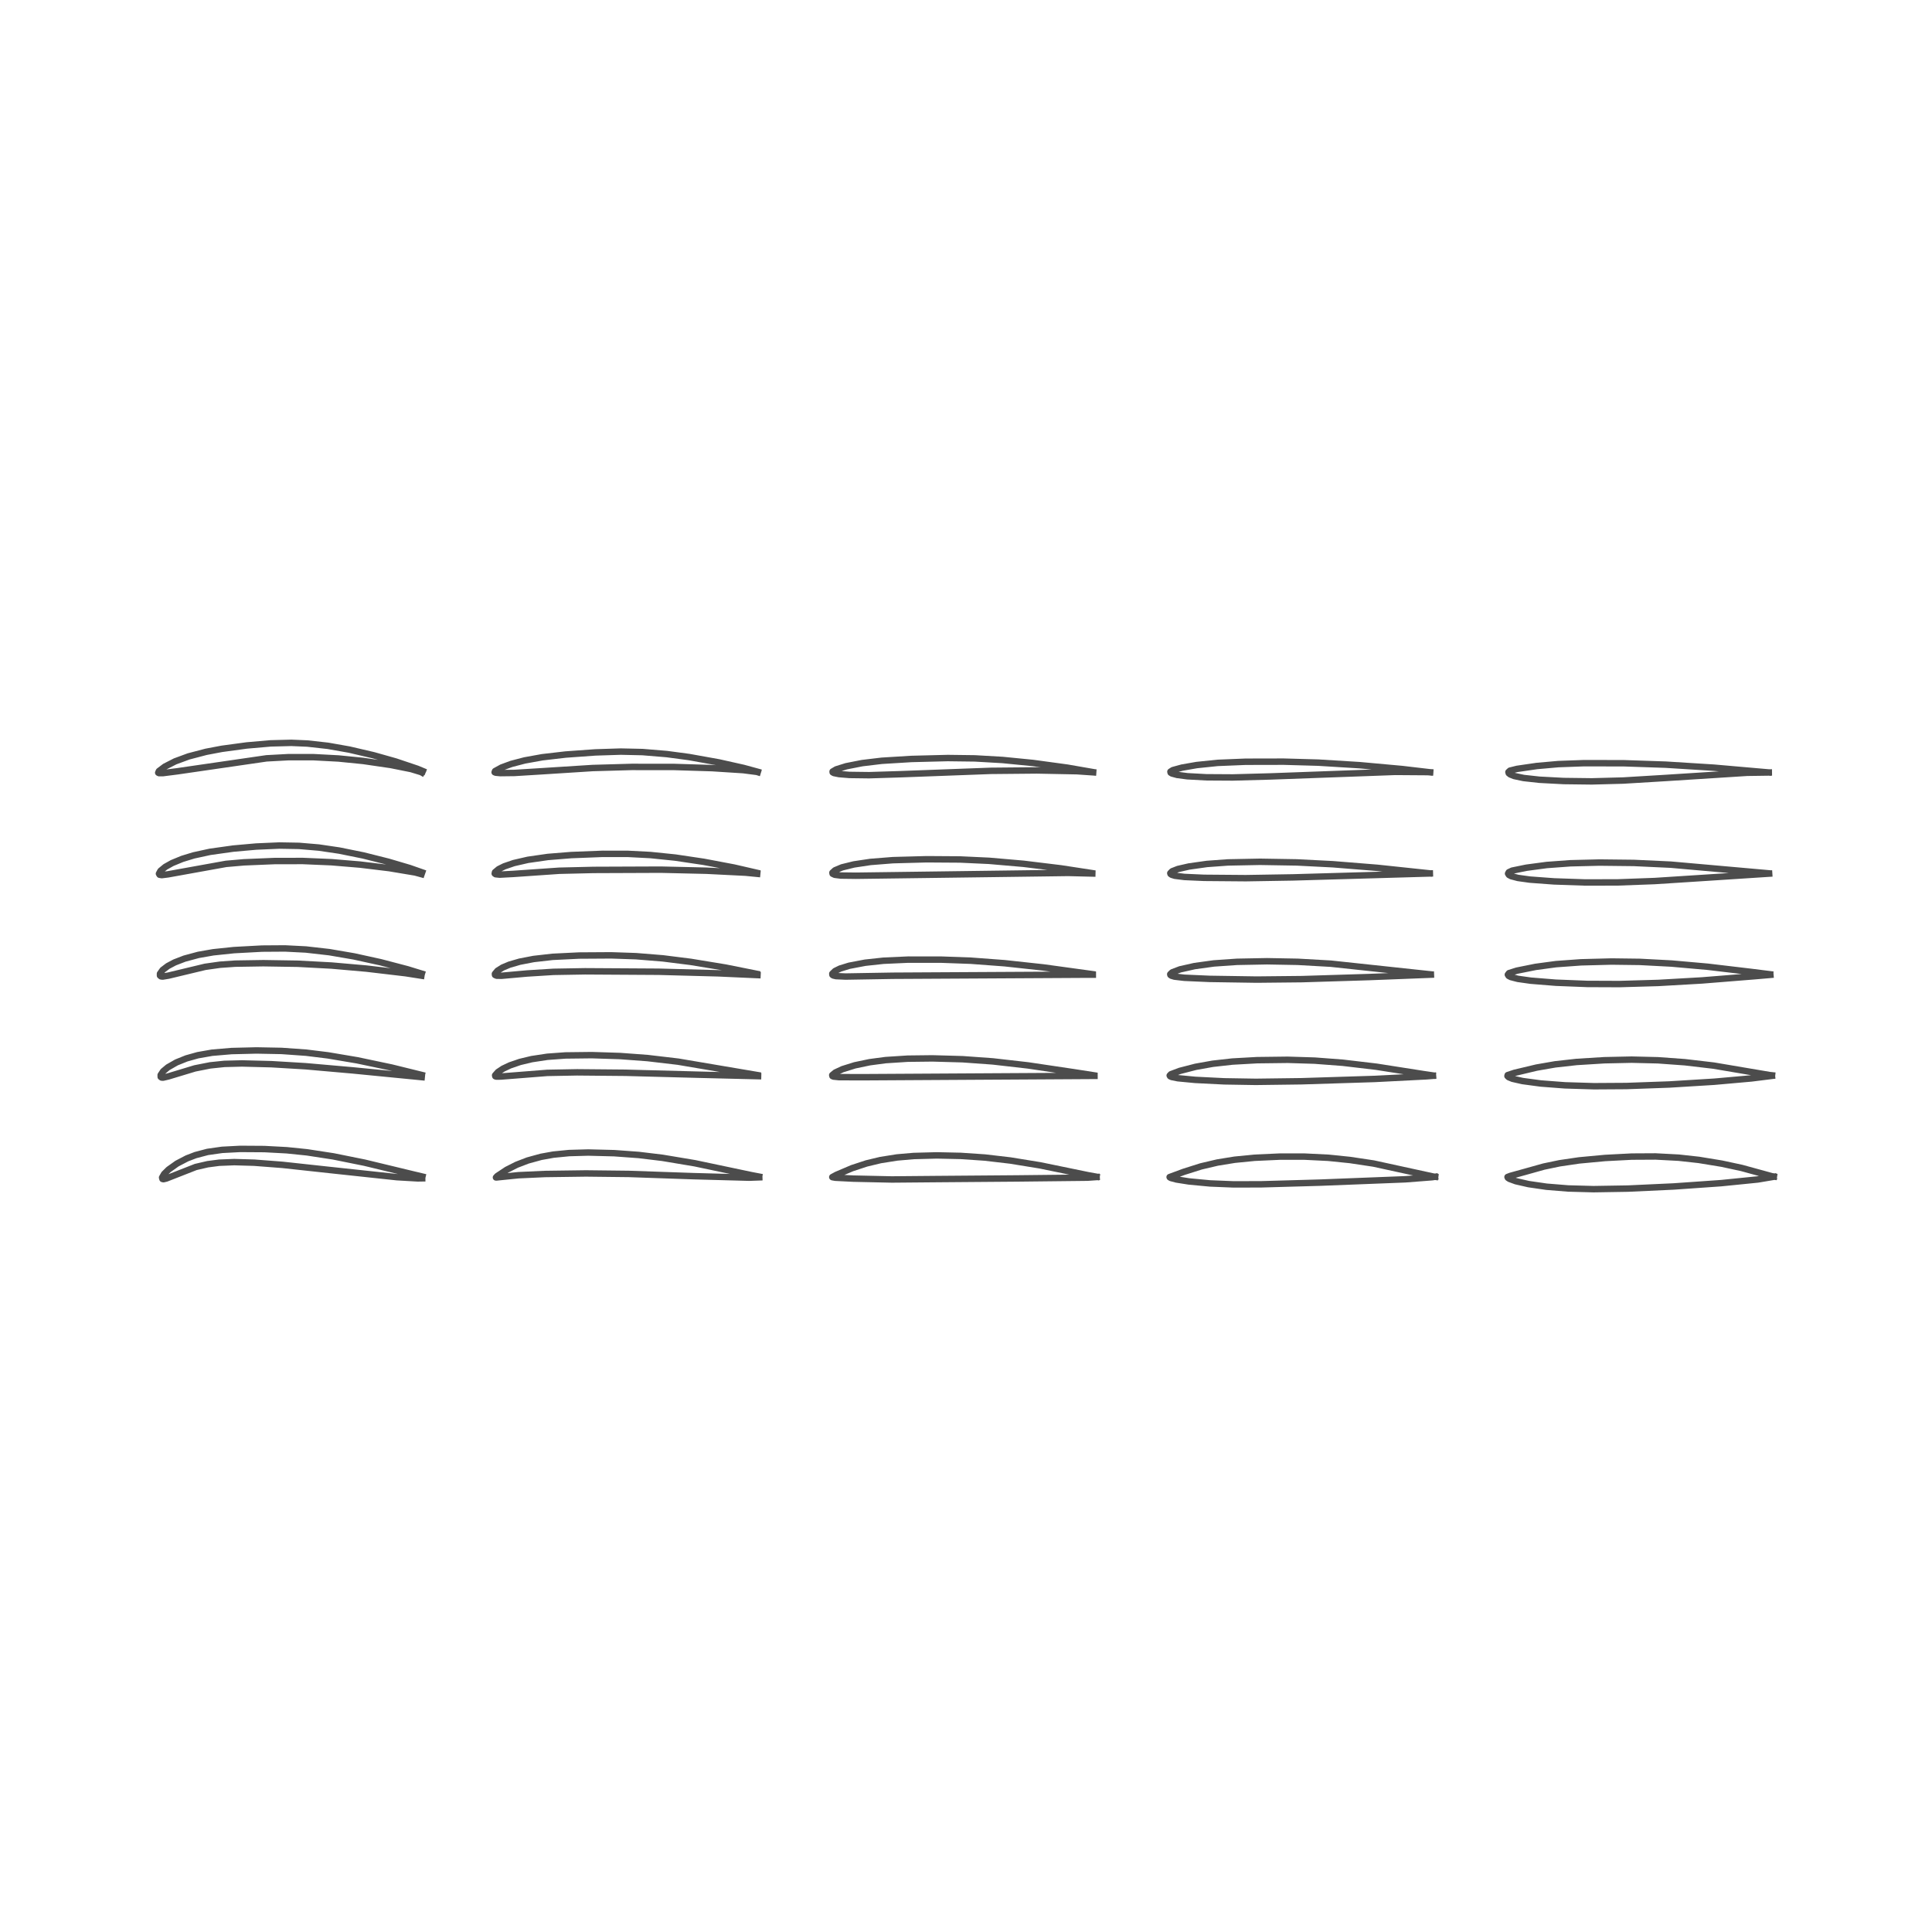
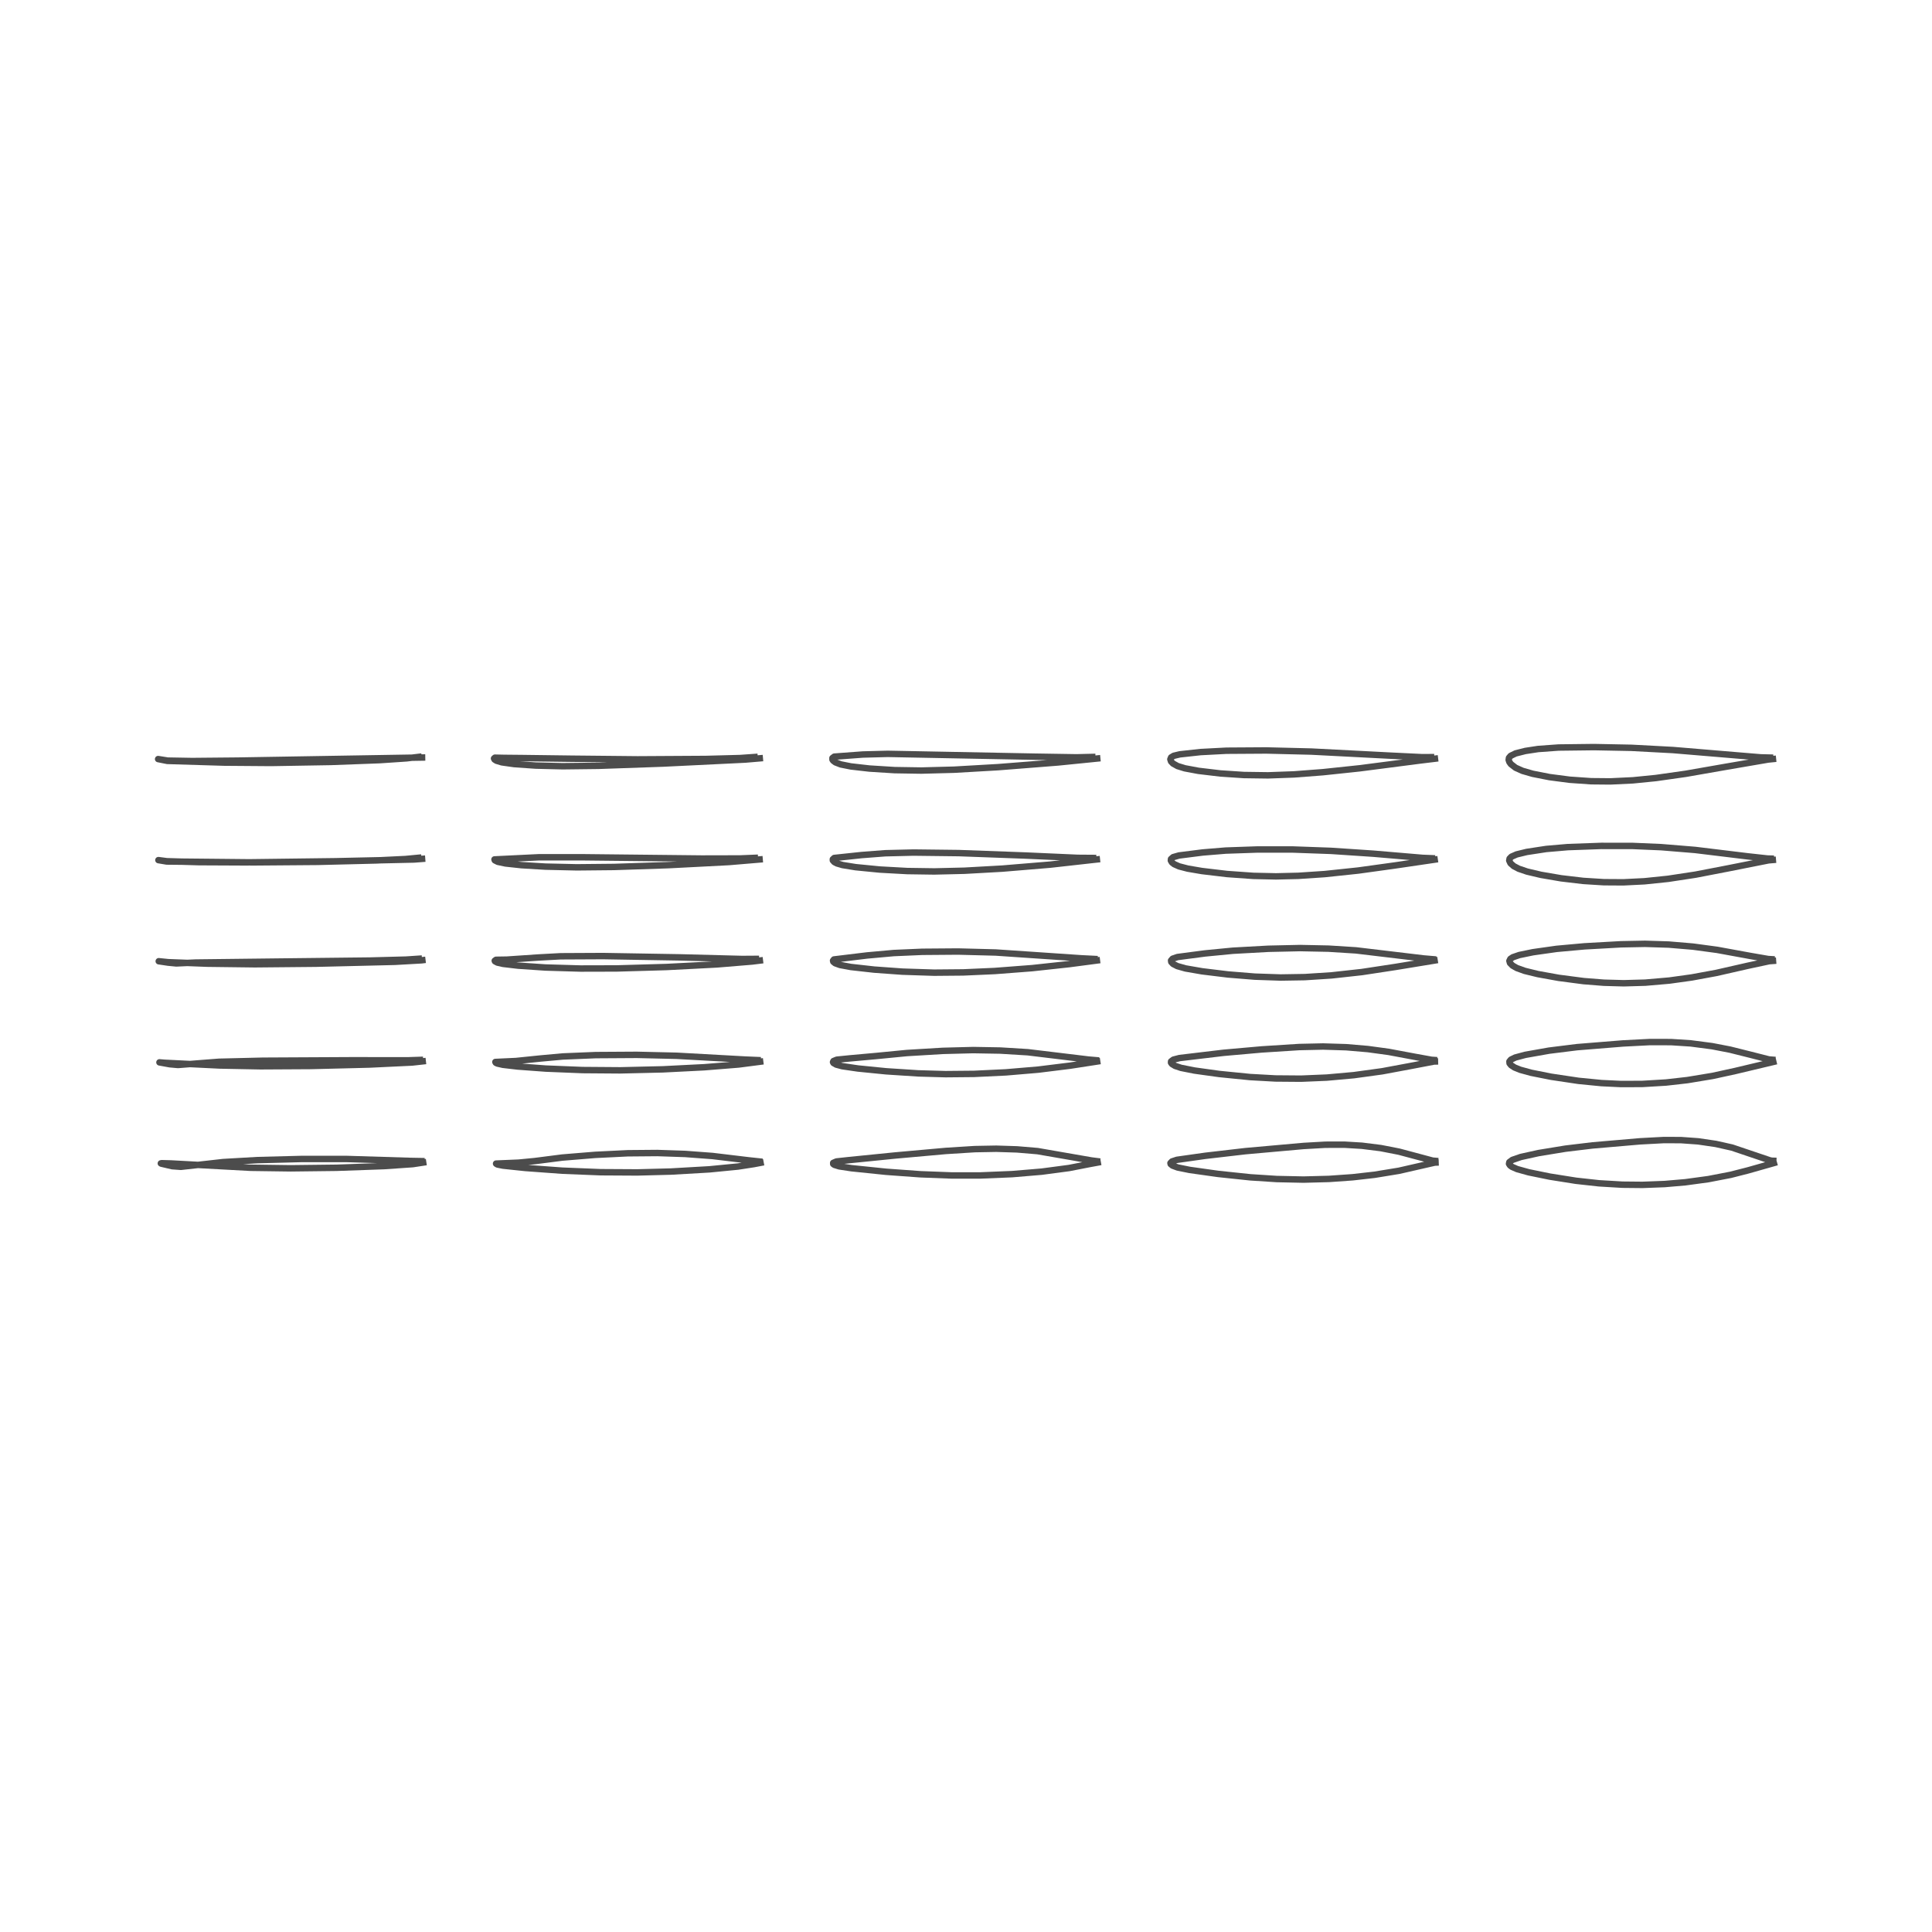
<svg xmlns="http://www.w3.org/2000/svg" height="360pt" version="1.1" viewBox="0 0 360 360" width="360pt">
  <defs>
    <style type="text/css">
*{stroke-linecap:butt;stroke-linejoin:round;}
  </style>
  </defs>
  <g id="figure_1">
    <g id="patch_1">
      <path d="M 0 360  L 360 360  L 360 0  L 0 0  z " style="fill:#ffffff;" />
    </g>
    <g id="axes_1">
      <g id="line2d_1">
-         <path clip-path="url(#p78c8cd735e)" d="M 78.713 219.241  L 77.125 218.864  L 67.942 216.649  L 62.108 215.472  L 57.199 214.718  L 53.432 214.333  L 49.274 214.111  L 44.752 214.082  L 41.387 214.258  L 38.68 214.644  L 36.438 215.233  L 34.835 215.849  L 32.99 216.811  L 31.422 217.926  L 30.589 218.746  L 30.201 219.418  L 30.27 219.68  L 30.463 219.727  L 31 219.596  L 36.476 217.449  L 38.703 216.934  L 40.843 216.656  L 43.647 216.543  L 47.369 216.651  L 52.608 217.052  L 61.335 217.999  L 73.954 219.351  L 77.832 219.575  L 78.668 219.562  L 78.668 219.562  " style="fill:none;opacity:0.7;stroke:#000000;stroke-linecap:square;stroke-width:1.2;" />
+         <path clip-path="url(#pf0e78c6035)" d="M 78.526 216.357  L 76.478 216.32  L 64.628 215.959  L 56.368 215.953  L 47.962 216.169  L 41.561 216.538  L 37.612 216.984  L 33.708 217.42  L 32.083 217.302  L 30.066 216.829  L 29.969 216.78  L 30.146 216.744  L 31.874 216.792  L 46.684 217.598  L 54.164 217.7  L 62.756 217.598  L 71.566 217.287  L 76.92 216.919  L 78.849 216.625  L 78.849 216.625  " style="fill:none;stroke:#000000;stroke-linecap:square;stroke-opacity:0.7;stroke-width:1.2;" />
      </g>
      <g id="line2d_2">
-         <path clip-path="url(#p78c8cd735e)" d="M 78.587 200.304  L 72.959 198.918  L 66.581 197.575  L 61.106 196.65  L 57.04 196.15  L 52.457 195.824  L 47.795 195.735  L 43.142 195.849  L 39.519 196.158  L 36.866 196.622  L 34.733 197.221  L 32.889 197.964  L 31.291 198.876  L 30.4 199.621  L 29.938 200.316  L 29.944 200.66  L 30.117 200.785  L 30.381 200.805  L 31.367 200.575  L 36.322 199.077  L 39.171 198.516  L 41.812 198.241  L 45.087 198.157  L 50.571 198.297  L 56.94 198.678  L 65.733 199.45  L 78.58 200.706  L 78.58 200.706  " style="fill:none;opacity:0.7;stroke:#000000;stroke-linecap:square;stroke-width:1.2;" />
+         <path clip-path="url(#pf0e78c6035)" d="M 78.241 197.5  L 75.958 197.576  L 65.597 197.565  L 48.955 197.65  L 40.808 197.846  L 36.895 198.149  L 33.17 198.443  L 31.623 198.304  L 29.71 197.956  L 30.667 198.035  L 40.945 198.538  L 48.485 198.685  L 57.89 198.633  L 68.872 198.36  L 76.803 197.982  L 78.765 197.765  L 78.765 197.765  " style="fill:none;stroke:#000000;stroke-linecap:square;stroke-opacity:0.7;stroke-width:1.2;" />
      </g>
      <g id="line2d_3">
-         <path clip-path="url(#p78c8cd735e)" d="M 78.6 181.433  L 75.909 180.607  L 70.913 179.297  L 65.954 178.209  L 61.374 177.423  L 57.002 176.925  L 53.11 176.728  L 48.819 176.757  L 43.582 177.04  L 39.725 177.445  L 36.971 177.928  L 34.387 178.623  L 32.551 179.332  L 31.263 180.013  L 30.302 180.743  L 29.811 181.434  L 29.81 181.78  L 29.991 181.93  L 30.292 181.973  L 31.37 181.798  L 38.223 180.154  L 40.984 179.763  L 43.826 179.562  L 49.077 179.478  L 55.484 179.58  L 61.768 179.915  L 68.273 180.483  L 75.612 181.348  L 78.52 181.804  L 78.52 181.804  " style="fill:none;opacity:0.7;stroke:#000000;stroke-linecap:square;stroke-width:1.2;" />
+         <path clip-path="url(#pf0e78c6035)" d="M 78.023 178.649  L 75.668 178.807  L 68.94 178.985  L 51.367 179.181  L 36.469 179.355  L 32.848 179.518  L 31.324 179.371  L 29.579 179.111  L 31.364 179.291  L 38.613 179.567  L 47.482 179.677  L 58.921 179.57  L 73.589 179.219  L 78.559 178.937  L 78.7 178.92  L 78.7 178.92  " style="fill:none;stroke:#000000;stroke-linecap:square;stroke-opacity:0.7;stroke-width:1.2;" />
      </g>
      <g id="line2d_4">
-         <path clip-path="url(#p78c8cd735e)" d="M 78.665 162.561  L 76.313 161.738  L 72.366 160.572  L 67.71 159.401  L 63.205 158.489  L 59.412 157.93  L 55.719 157.617  L 52.051 157.553  L 47.726 157.742  L 43.484 158.119  L 39.147 158.726  L 36.099 159.388  L 33.966 160.039  L 32.077 160.817  L 30.805 161.529  L 29.905 162.27  L 29.619 162.799  L 29.735 162.995  L 30.141 163.065  L 31.315 162.919  L 42.122 160.971  L 45.461 160.681  L 51.146 160.443  L 56.42 160.433  L 61.778 160.661  L 67.099 161.105  L 72.542 161.764  L 77.371 162.571  L 78.523 162.887  L 78.523 162.887  " style="fill:none;opacity:0.7;stroke:#000000;stroke-linecap:square;stroke-width:1.2;" />
+         <path clip-path="url(#pf0e78c6035)" d="M 77.929 159.841  L 75.578 160.066  L 70.201 160.327  L 59.23 160.596  L 47.167 160.69  L 31.052 160.529  L 29.516 160.27  L 31.079 160.475  L 37.034 160.649  L 45.867 160.69  L 62.468 160.481  L 77.14 160.154  L 78.644 160.039  L 78.644 160.039  " style="fill:none;stroke:#000000;stroke-linecap:square;stroke-opacity:0.7;stroke-width:1.2;" />
      </g>
      <g id="line2d_5">
-         <path clip-path="url(#p78c8cd735e)" d="M 78.785 143.678  L 77.755 143.248  L 73.731 141.894  L 69.619 140.733  L 65.081 139.675  L 61.108 138.973  L 57.265 138.546  L 54.285 138.419  L 50.426 138.518  L 45.978 138.905  L 41.343 139.533  L 38.396 140.092  L 35.135 140.948  L 32.632 141.87  L 30.723 142.843  L 29.615 143.677  L 29.479 143.985  L 29.641 144.064  L 30.376 144.061  L 33.04 143.721  L 49.656 141.307  L 53.762 141.085  L 58.374 141.085  L 63.062 141.333  L 67.668 141.791  L 72.82 142.543  L 76.621 143.306  L 78.492 143.878  L 78.619 143.951  L 78.619 143.951  " style="fill:none;opacity:0.7;stroke:#000000;stroke-linecap:square;stroke-width:1.2;" />
+         <path clip-path="url(#pf0e78c6035)" d="M 77.976 141.04  L 75.756 141.307  L 70.745 141.642  L 61.677 141.978  L 50.496 142.166  L 41.726 142.099  L 31.17 141.781  L 29.465 141.441  L 31.247 141.727  L 35.816 141.808  L 44.289 141.729  L 78.645 141.155  L 78.645 141.155  " style="fill:none;stroke:#000000;stroke-linecap:square;stroke-opacity:0.7;stroke-width:1.2;" />
      </g>
      <g id="line2d_6">
-         <path clip-path="url(#p78c8cd735e)" d="M 141.444 219.247  L 139.957 218.962  L 129.461 216.752  L 123.436 215.745  L 119.005 215.211  L 114.436 214.878  L 109.602 214.756  L 106.044 214.857  L 103.096 215.148  L 100.813 215.56  L 98.326 216.244  L 96.252 217.043  L 94.414 217.974  L 92.659 219.137  L 92.414 219.402  L 92.441 219.411  L 93.207 219.329  L 96.614 218.983  L 101.554 218.757  L 109.188 218.654  L 117.167 218.745  L 129.236 219.162  L 139.598 219.444  L 141.476 219.378  L 141.476 219.378  " style="fill:none;opacity:0.7;stroke:#000000;stroke-linecap:square;stroke-width:1.2;" />
+         <path clip-path="url(#pf0e78c6035)" d="M 141.466 216.42  L 139.511 216.212  L 132.76 215.403  L 127.679 215.023  L 122.488 214.847  L 116.987 214.894  L 110.895 215.193  L 104.767 215.695  L 99.642 216.352  L 96.63 216.644  L 92.435 216.819  L 92.441 216.839  L 92.689 216.988  L 93.727 217.197  L 97.854 217.632  L 104.804 218.139  L 111.938 218.425  L 118.737 218.464  L 124.985 218.303  L 132.17 217.89  L 137.519 217.368  L 140.487 216.91  L 141.714 216.676  L 141.714 216.676  " style="fill:none;stroke:#000000;stroke-linecap:square;stroke-opacity:0.7;stroke-width:1.2;" />
      </g>
      <g id="line2d_7">
-         <path clip-path="url(#p78c8cd735e)" d="M 141.142 200.329  L 126.356 197.825  L 120.652 197.155  L 115.55 196.777  L 110.261 196.609  L 105.357 196.667  L 101.979 196.915  L 99.072 197.354  L 96.887 197.879  L 95.02 198.52  L 93.729 199.133  L 92.792 199.755  L 92.256 200.366  L 92.292 200.544  L 92.465 200.609  L 93.315 200.599  L 101.971 199.917  L 107.517 199.813  L 116.506 199.894  L 130.068 200.253  L 141.257 200.527  L 141.257 200.527  " style="fill:none;opacity:0.7;stroke:#000000;stroke-linecap:square;stroke-width:1.2;" />
+         <path clip-path="url(#pf0e78c6035)" d="M 141.165 197.532  L 138.848 197.434  L 126.087 196.728  L 118.657 196.556  L 111.014 196.603  L 104.867 196.857  L 100.693 197.238  L 96.135 197.704  L 92.304 197.883  L 92.388 198.032  L 92.664 198.171  L 93.707 198.408  L 96.481 198.73  L 101.701 199.115  L 108.54 199.39  L 115.58 199.443  L 123.508 199.256  L 131.211 198.866  L 137.615 198.353  L 141.642 197.833  L 141.642 197.833  " style="fill:none;stroke:#000000;stroke-linecap:square;stroke-opacity:0.7;stroke-width:1.2;" />
      </g>
      <g id="line2d_8">
-         <path clip-path="url(#p78c8cd735e)" d="M 140.993 181.456  L 135.176 180.292  L 128.7 179.228  L 123.503 178.575  L 118.515 178.172  L 113.894 178.015  L 107.888 178.052  L 102.968 178.293  L 99.434 178.694  L 96.83 179.197  L 94.937 179.747  L 93.652 180.286  L 92.7 180.886  L 92.219 181.468  L 92.237 181.669  L 92.52 181.805  L 93.474 181.821  L 98.206 181.397  L 103.138 181.089  L 109.006 180.988  L 122.77 181.071  L 133.861 181.366  L 141.146 181.693  L 141.146 181.693  " style="fill:none;opacity:0.7;stroke:#000000;stroke-linecap:square;stroke-width:1.2;" />
+         <path clip-path="url(#pf0e78c6035)" d="M 140.849 178.673  L 138.26 178.69  L 126.659 178.391  L 112.373 178.15  L 104.459 178.189  L 100.34 178.413  L 94.437 178.812  L 92.43 178.843  L 92.19 179.017  L 92.234 179.123  L 92.671 179.361  L 93.728 179.603  L 96.55 179.936  L 101.644 180.28  L 108.176 180.472  L 114.934 180.455  L 124.203 180.188  L 133.584 179.703  L 140.137 179.163  L 141.587 178.985  L 141.587 178.985  " style="fill:none;stroke:#000000;stroke-linecap:square;stroke-opacity:0.7;stroke-width:1.2;" />
      </g>
      <g id="line2d_9">
-         <path clip-path="url(#p78c8cd735e)" d="M 141.028 162.634  L 136.747 161.65  L 131.153 160.591  L 125.828 159.798  L 121.196 159.323  L 117.017 159.107  L 112.318 159.101  L 106.435 159.33  L 102.091 159.681  L 98.366 160.217  L 95.737 160.822  L 93.962 161.43  L 92.925 161.948  L 92.239 162.519  L 92.184 162.783  L 92.361 162.901  L 93.112 162.978  L 95.642 162.842  L 104.214 162.249  L 110.6 162.098  L 123.137 162.049  L 131.631 162.245  L 138.937 162.611  L 141.093 162.822  L 141.093 162.822  " style="fill:none;opacity:0.7;stroke:#000000;stroke-linecap:square;stroke-width:1.2;" />
+         <path clip-path="url(#pf0e78c6035)" d="M 140.644 159.849  L 137.899 159.96  L 130.725 159.976  L 108.173 159.735  L 100.507 159.735  L 92.14 160.141  L 92.201 160.307  L 92.742 160.585  L 94.199 160.892  L 97.188 161.214  L 101.633 161.482  L 107.473 161.614  L 114.41 161.545  L 124.555 161.209  L 135.844 160.626  L 141.542 160.147  L 141.542 160.147  " style="fill:none;stroke:#000000;stroke-linecap:square;stroke-opacity:0.7;stroke-width:1.2;" />
      </g>
      <g id="line2d_10">
-         <path clip-path="url(#p78c8cd735e)" d="M 141.204 143.815  L 138.551 143.091  L 133.946 142.06  L 128.389 141.063  L 124.244 140.509  L 119.717 140.137  L 115.667 140.048  L 110.921 140.201  L 105.383 140.598  L 101.049 141.102  L 97.779 141.691  L 95.286 142.342  L 93.465 143.013  L 92.248 143.683  L 92.167 143.898  L 92.383 143.982  L 93.243 144.059  L 95.866 144.028  L 101.162 143.701  L 110.437 143.11  L 117.696 142.905  L 125.568 142.911  L 132.685 143.131  L 138.499 143.503  L 141.046 143.832  L 141.196 143.879  L 141.196 143.879  " style="fill:none;opacity:0.7;stroke:#000000;stroke-linecap:square;stroke-width:1.2;" />
+         <path clip-path="url(#pf0e78c6035)" d="M 140.59 141.063  L 137.891 141.252  L 131.511 141.421  L 118.799 141.496  L 106.539 141.373  L 97.268 141.253  L 93.918 141.22  L 92.221 141.182  L 92.053 141.329  L 92.162 141.532  L 92.516 141.752  L 93.511 142.05  L 95.805 142.375  L 99.822 142.655  L 104.827 142.778  L 111.544 142.698  L 123.617 142.276  L 138.871 141.533  L 141.574 141.303  L 141.574 141.303  " style="fill:none;stroke:#000000;stroke-linecap:square;stroke-opacity:0.7;stroke-width:1.2;" />
      </g>
      <g id="line2d_11">
-         <path clip-path="url(#p78c8cd735e)" d="M 204.323 219.27  L 202.815 218.999  L 193.803 217.145  L 188.254 216.243  L 183.507 215.69  L 179.018 215.386  L 174.559 215.289  L 170.236 215.405  L 167.151 215.674  L 164.07 216.162  L 161.457 216.788  L 158.768 217.673  L 155.854 218.915  L 155.082 219.334  L 155.106 219.354  L 155.66 219.452  L 158.985 219.619  L 166.17 219.777  L 174.293 219.706  L 189.566 219.585  L 202.645 219.441  L 204.336 219.323  L 204.336 219.323  " style="fill:none;opacity:0.7;stroke:#000000;stroke-linecap:square;stroke-width:1.2;" />
+         <path clip-path="url(#pf0e78c6035)" d="M 204.402 216.366  L 203.37 216.236  L 193.337 214.493  L 189.503 214.171  L 185.64 214.048  L 181.641 214.121  L 176.249 214.461  L 166.788 215.308  L 157.956 216.196  L 155.863 216.424  L 155.251 216.686  L 155.255 216.888  L 155.474 217.052  L 156.39 217.336  L 158.676 217.682  L 165.104 218.343  L 171.508 218.808  L 177.345 219.029  L 182.721 219.025  L 188.581 218.783  L 194.097 218.321  L 199.202 217.644  L 202.96 216.912  L 204.543 216.621  L 204.543 216.621  " style="fill:none;stroke:#000000;stroke-linecap:square;stroke-opacity:0.7;stroke-width:1.2;" />
      </g>
      <g id="line2d_12">
-         <path clip-path="url(#p78c8cd735e)" d="M 203.799 200.369  L 200.079 199.791  L 191.567 198.525  L 184.998 197.776  L 179.379 197.372  L 173.737 197.214  L 169.119 197.269  L 165.018 197.535  L 162.065 197.926  L 159.289 198.505  L 156.985 199.226  L 155.649 199.852  L 155.071 200.333  L 155.11 200.515  L 155.327 200.607  L 156.326 200.71  L 160.687 200.725  L 203.941 200.471  L 203.941 200.471  " style="fill:none;opacity:0.7;stroke:#000000;stroke-linecap:square;stroke-width:1.2;" />
+         <path clip-path="url(#pf0e78c6035)" d="M 204.187 197.551  L 202.851 197.437  L 191.509 196.068  L 186.385 195.755  L 181.332 195.667  L 175.688 195.814  L 168.974 196.217  L 163.247 196.773  L 158.371 197.212  L 155.923 197.459  L 155.309 197.709  L 155.218 197.91  L 155.305 198.075  L 155.809 198.368  L 156.938 198.671  L 159.882 199.099  L 165.128 199.621  L 171.117 200.009  L 176.189 200.153  L 181.483 200.104  L 187.444 199.819  L 193.463 199.309  L 199.403 198.573  L 204.437 197.797  L 204.437 197.797  " style="fill:none;stroke:#000000;stroke-linecap:square;stroke-opacity:0.7;stroke-width:1.2;" />
      </g>
      <g id="line2d_13">
-         <path clip-path="url(#p78c8cd735e)" d="M 203.469 181.51  L 194.429 180.268  L 187.191 179.482  L 180.924 179.014  L 175.284 178.811  L 169.24 178.81  L 164.621 179.018  L 161.194 179.389  L 158.222 179.956  L 156.534 180.478  L 155.602 180.934  L 155.085 181.433  L 155.106 181.648  L 155.273 181.766  L 155.774 181.886  L 157.558 181.966  L 166.389 181.816  L 201.457 181.621  L 203.633 181.616  L 203.633 181.616  " style="fill:none;opacity:0.7;stroke:#000000;stroke-linecap:square;stroke-width:1.2;" />
+         <path clip-path="url(#pf0e78c6035)" d="M 203.934 178.688  L 201.553 178.57  L 185.529 177.485  L 178.531 177.303  L 171.836 177.355  L 166.543 177.585  L 161.56 178.034  L 155.398 178.78  L 155.225 179.001  L 155.271 179.199  L 155.612 179.481  L 156.521 179.81  L 158.56 180.186  L 162.891 180.671  L 168.157 181.051  L 174.06 181.243  L 179.483 181.195  L 185.365 180.932  L 192.33 180.398  L 199.233 179.65  L 204.389 178.971  L 204.389 178.971  " style="fill:none;stroke:#000000;stroke-linecap:square;stroke-opacity:0.7;stroke-width:1.2;" />
      </g>
      <g id="line2d_14">
-         <path clip-path="url(#p78c8cd735e)" d="M 203.471 162.691  L 197.705 161.808  L 190.697 160.955  L 184.286 160.4  L 178.896 160.151  L 172.67 160.109  L 166.387 160.279  L 162.192 160.612  L 159.11 161.074  L 156.898 161.619  L 155.589 162.168  L 155.107 162.61  L 155.143 162.814  L 155.545 163.004  L 156.663 163.146  L 159.507 163.181  L 199.027 162.654  L 203.536 162.765  L 203.536 162.765  " style="fill:none;opacity:0.7;stroke:#000000;stroke-linecap:square;stroke-width:1.2;" />
+         <path clip-path="url(#pf0e78c6035)" d="M 203.68 159.868  L 200.851 159.848  L 191.056 159.414  L 178.662 158.962  L 170.209 158.861  L 164.958 158.989  L 160.58 159.324  L 155.451 159.868  L 155.186 160.111  L 155.189 160.322  L 155.473 160.637  L 155.95 160.884  L 157.001 161.191  L 159.422 161.584  L 163.927 162.026  L 169.039 162.307  L 174.095 162.38  L 179.715 162.247  L 186.759 161.854  L 195.684 161.113  L 203.687 160.219  L 204.384 160.144  L 204.384 160.144  " style="fill:none;stroke:#000000;stroke-linecap:square;stroke-opacity:0.7;stroke-width:1.2;" />
      </g>
      <g id="line2d_15">
-         <path clip-path="url(#p78c8cd735e)" d="M 203.636 143.868  L 198.87 143.04  L 192.485 142.171  L 186.802 141.61  L 181.639 141.314  L 176.587 141.25  L 169.843 141.421  L 164.301 141.76  L 160.653 142.196  L 157.686 142.779  L 155.828 143.359  L 155.142 143.763  L 155.153 143.911  L 155.402 144.049  L 156.335 144.239  L 158.288 144.398  L 161.952 144.446  L 167.799 144.263  L 184.627 143.636  L 193.18 143.557  L 200.685 143.704  L 203.694 143.911  L 203.694 143.911  " style="fill:none;opacity:0.7;stroke:#000000;stroke-linecap:square;stroke-width:1.2;" />
+         <path clip-path="url(#pf0e78c6035)" d="M 203.524 141.048  L 200.577 141.119  L 192.811 140.995  L 165.405 140.47  L 160.783 140.591  L 155.458 140.987  L 155.115 141.247  L 155.119 141.543  L 155.251 141.738  L 155.671 142.053  L 156.666 142.436  L 158.556 142.814  L 162.011 143.208  L 166.701 143.502  L 171.678 143.582  L 177.778 143.421  L 186 142.948  L 197.17 142.069  L 204.452 141.337  L 204.452 141.337  " style="fill:none;stroke:#000000;stroke-linecap:square;stroke-opacity:0.7;stroke-width:1.2;" />
      </g>
      <g id="line2d_16">
-         <path clip-path="url(#p78c8cd735e)" d="M 267.424 219.278  L 267.049 219.229  L 255.946 216.809  L 251.553 216.149  L 247.514 215.736  L 242.962 215.512  L 238.52 215.515  L 233.776 215.731  L 230.055 216.099  L 226.851 216.62  L 223.793 217.339  L 220.573 218.358  L 217.942 219.331  L 217.971 219.381  L 218.178 219.5  L 219.198 219.774  L 221.548 220.145  L 225.483 220.515  L 229.784 220.69  L 234.924 220.681  L 245.923 220.369  L 261.86 219.745  L 266.862 219.357  L 267.383 219.277  L 267.383 219.277  " style="fill:none;opacity:0.7;stroke:#000000;stroke-linecap:square;stroke-width:1.2;" />
+         <path clip-path="url(#pf0e78c6035)" d="M 267.401 216.306  L 266.954 216.268  L 264.359 215.574  L 260.684 214.594  L 257.29 213.931  L 253.772 213.492  L 250.584 213.299  L 246.96 213.303  L 242.902 213.535  L 232.073 214.5  L 224.572 215.37  L 219.303 216.115  L 218.39 216.417  L 218.096 216.722  L 218.137 216.906  L 218.485 217.193  L 219.436 217.544  L 221.669 217.996  L 226.976 218.743  L 232.981 219.375  L 237.904 219.695  L 242.907 219.8  L 247.659 219.675  L 252.042 219.366  L 256.123 218.902  L 260.672 218.158  L 264.73 217.231  L 267.35 216.633  L 267.49 216.628  L 267.49 216.628  " style="fill:none;stroke:#000000;stroke-linecap:square;stroke-opacity:0.7;stroke-width:1.2;" />
      </g>
      <g id="line2d_17">
-         <path clip-path="url(#p78c8cd735e)" d="M 266.953 200.392  L 265.185 200.132  L 256.477 198.768  L 250.197 198.027  L 244.975 197.632  L 239.946 197.477  L 234.233 197.548  L 229.629 197.806  L 225.986 198.213  L 222.794 198.784  L 219.845 199.544  L 218.183 200.168  L 217.956 200.407  L 218.041 200.548  L 218.335 200.683  L 219.483 200.914  L 222.704 201.22  L 228.116 201.491  L 233.986 201.587  L 242.499 201.476  L 256.177 201.045  L 265.844 200.553  L 267.019 200.46  L 267.019 200.46  " style="fill:none;opacity:0.7;stroke:#000000;stroke-linecap:square;stroke-width:1.2;" />
+         <path clip-path="url(#pf0e78c6035)" d="M 267.195 197.511  L 266.738 197.48  L 263.811 196.951  L 258.745 196.002  L 254.881 195.478  L 250.843 195.134  L 246.539 195.001  L 242.071 195.101  L 235.091 195.546  L 227.973 196.177  L 219.792 197.152  L 218.637 197.451  L 218.212 197.778  L 218.2 198.008  L 218.375 198.256  L 218.963 198.615  L 220.068 198.982  L 222.555 199.476  L 227.179 200.119  L 232.932 200.693  L 237.652 200.956  L 242.438 200.995  L 247.243 200.793  L 252.279 200.34  L 257.548 199.617  L 262.877 198.624  L 267.199 197.8  L 267.379 197.796  L 267.379 197.796  " style="fill:none;stroke:#000000;stroke-linecap:square;stroke-opacity:0.7;stroke-width:1.2;" />
      </g>
      <g id="line2d_18">
-         <path clip-path="url(#p78c8cd735e)" d="M 266.438 181.545  L 247.952 179.566  L 241.796 179.219  L 236.084 179.115  L 230.495 179.222  L 226.184 179.521  L 222.586 180.017  L 219.886 180.625  L 218.417 181.183  L 218.056 181.531  L 218.085 181.668  L 218.268 181.806  L 218.858 181.981  L 220.677 182.194  L 225.409 182.401  L 234.165 182.534  L 242.619 182.447  L 255.15 182.059  L 266.626 181.612  L 266.626 181.612  " style="fill:none;opacity:0.7;stroke:#000000;stroke-linecap:square;stroke-width:1.2;" />
+         <path clip-path="url(#pf0e78c6035)" d="M 267 178.738  L 265.3 178.595  L 252.669 177.089  L 247.558 176.767  L 242.248 176.658  L 236.325 176.79  L 229.712 177.155  L 224.518 177.659  L 219.409 178.33  L 218.503 178.64  L 218.209 178.977  L 218.251 179.254  L 218.584 179.613  L 219.371 180.018  L 220.9 180.452  L 223.992 180.988  L 228.829 181.577  L 233.831 181.983  L 238.627 182.145  L 243.15 182.07  L 248.124 181.747  L 253.771 181.126  L 260.056 180.169  L 267.312 178.979  L 267.312 178.979  " style="fill:none;stroke:#000000;stroke-linecap:square;stroke-opacity:0.7;stroke-width:1.2;" />
      </g>
      <g id="line2d_19">
-         <path clip-path="url(#p78c8cd735e)" d="M 266.254 162.723  L 256.657 161.707  L 248.362 161.039  L 241.634 160.697  L 234.783 160.583  L 228.806 160.7  L 224.895 160.986  L 221.549 161.457  L 219.505 161.923  L 218.407 162.35  L 218.066 162.701  L 218.109 162.847  L 218.322 163  L 218.928 163.185  L 220.687 163.407  L 224.366 163.571  L 232.145 163.635  L 240.913 163.49  L 266.435 162.755  L 266.435 162.755  " style="fill:none;opacity:0.7;stroke:#000000;stroke-linecap:square;stroke-width:1.2;" />
+         <path clip-path="url(#pf0e78c6035)" d="M 266.817 159.921  L 265.069 159.851  L 255.877 159.071  L 248.014 158.546  L 240.985 158.294  L 234.261 158.29  L 228.385 158.493  L 224.107 158.845  L 219.684 159.406  L 218.598 159.717  L 218.195 160.072  L 218.172 160.353  L 218.384 160.709  L 218.79 161.026  L 219.726 161.441  L 221.316 161.853  L 223.954 162.303  L 228.634 162.859  L 233.55 163.208  L 237.769 163.3  L 241.924 163.2  L 246.81 162.874  L 253.097 162.211  L 259.919 161.267  L 267.326 160.179  L 267.326 160.179  " style="fill:none;stroke:#000000;stroke-linecap:square;stroke-opacity:0.7;stroke-width:1.2;" />
      </g>
      <g id="line2d_20">
-         <path clip-path="url(#p78c8cd735e)" d="M 266.37 143.896  L 261.279 143.299  L 253.337 142.578  L 245.646 142.106  L 239.214 141.924  L 232.102 141.939  L 226.881 142.153  L 222.98 142.557  L 220.247 143.035  L 218.548 143.498  L 218.09 143.787  L 218.13 143.976  L 218.37 144.127  L 219.366 144.4  L 221.255 144.645  L 224.794 144.837  L 229.721 144.867  L 236.752 144.676  L 259.958 143.827  L 265.967 143.869  L 266.493 143.904  L 266.493 143.904  " style="fill:none;opacity:0.7;stroke:#000000;stroke-linecap:square;stroke-width:1.2;" />
+         <path clip-path="url(#pf0e78c6035)" d="M 266.647 141.081  L 264.909 141.085  L 259.229 140.811  L 244.367 140.044  L 235.962 139.838  L 228.531 139.885  L 223.707 140.137  L 219.843 140.56  L 218.709 140.831  L 218.228 141.124  L 218.077 141.485  L 218.213 141.893  L 218.576 142.274  L 219.427 142.746  L 220.761 143.159  L 223.316 143.636  L 227.399 144.121  L 231.79 144.413  L 236.275 144.475  L 241.108 144.299  L 246.521 143.885  L 253.325 143.165  L 264.653 141.701  L 267.379 141.372  L 267.379 141.372  " style="fill:none;stroke:#000000;stroke-linecap:square;stroke-opacity:0.7;stroke-width:1.2;" />
      </g>
      <g id="line2d_21">
-         <path clip-path="url(#p78c8cd735e)" d="M 330.535 219.234  L 330.185 219.179  L 324.541 217.632  L 320.807 216.828  L 316.541 216.129  L 312.785 215.716  L 308.483 215.49  L 304.065 215.514  L 299.096 215.772  L 294.243 216.225  L 290.605 216.761  L 287.664 217.375  L 284.094 218.375  L 281.459 219.102  L 280.903 219.316  L 280.972 219.469  L 281.275 219.668  L 282.46 220.101  L 284.823 220.64  L 288.172 221.127  L 292.206 221.454  L 296.921 221.582  L 303.343 221.477  L 311.857 221.082  L 320.688 220.464  L 327.537 219.776  L 330.473 219.281  L 330.473 219.281  " style="fill:none;opacity:0.7;stroke:#000000;stroke-linecap:square;stroke-width:1.2;" />
+         <path clip-path="url(#pf0e78c6035)" d="M 330.422 216.294  L 330.144 216.285  L 329.782 216.21  L 322.747 213.834  L 319.718 213.155  L 316.423 212.672  L 313.246 212.444  L 310.064 212.429  L 305.605 212.668  L 296.734 213.432  L 291.705 214.036  L 286.701 214.855  L 283.38 215.587  L 281.802 216.133  L 281.242 216.552  L 281.181 216.858  L 281.38 217.165  L 281.737 217.423  L 282.693 217.843  L 284.84 218.439  L 288.764 219.243  L 293.653 220.018  L 297.966 220.492  L 302.308 220.749  L 306.047 220.786  L 310.182 220.628  L 314.033 220.297  L 318.335 219.712  L 322.469 218.913  L 325.707 218.087  L 330.535 216.718  L 330.535 216.718  " style="fill:none;stroke:#000000;stroke-linecap:square;stroke-opacity:0.7;stroke-width:1.2;" />
      </g>
      <g id="line2d_22">
-         <path clip-path="url(#p78c8cd735e)" d="M 330.191 200.372  L 329.726 200.322  L 319.317 198.56  L 313.945 197.93  L 308.928 197.567  L 304.036 197.449  L 298.94 197.56  L 293.779 197.88  L 289.781 198.327  L 286.306 198.931  L 282.197 199.911  L 280.935 200.329  L 280.892 200.505  L 281.104 200.713  L 281.829 201.013  L 283.702 201.437  L 287.103 201.892  L 291.614 202.236  L 297.009 202.402  L 303.083 202.364  L 311.036 202.079  L 319.422 201.563  L 326.371 200.945  L 330.168 200.472  L 330.168 200.472  " style="fill:none;opacity:0.7;stroke:#000000;stroke-linecap:square;stroke-width:1.2;" />
+         <path clip-path="url(#pf0e78c6035)" d="M 330.242 197.46  L 329.605 197.408  L 326.229 196.549  L 322.369 195.584  L 319.033 194.94  L 315.04 194.418  L 311.4 194.181  L 307.466 194.17  L 302.452 194.428  L 293.841 195.124  L 288.644 195.771  L 284.219 196.554  L 282.348 197.054  L 281.542 197.443  L 281.259 197.791  L 281.285 198.13  L 281.571 198.49  L 282.212 198.908  L 283.247 199.331  L 285.31 199.897  L 289.047 200.64  L 294.137 201.4  L 298.41 201.819  L 302.06 201.993  L 306 201.978  L 310.437 201.712  L 314.421 201.261  L 319.112 200.485  L 323.356 199.558  L 330.433 197.875  L 330.433 197.875  " style="fill:none;stroke:#000000;stroke-linecap:square;stroke-opacity:0.7;stroke-width:1.2;" />
      </g>
      <g id="line2d_23">
-         <path clip-path="url(#p78c8cd735e)" d="M 329.817 181.54  L 326.399 181.111  L 318.212 180.14  L 311.455 179.542  L 305.552 179.233  L 300.271 179.165  L 294.62 179.314  L 289.949 179.652  L 286.144 180.164  L 282.641 180.867  L 281.182 181.329  L 280.964 181.614  L 281.113 181.845  L 281.527 182.06  L 282.831 182.397  L 285.237 182.736  L 289.904 183.112  L 295.754 183.342  L 301.753 183.366  L 308.978 183.157  L 317.102 182.692  L 326.939 181.904  L 329.884 181.65  L 329.884 181.65  " style="fill:none;opacity:0.7;stroke:#000000;stroke-linecap:square;stroke-width:1.2;" />
+         <path clip-path="url(#pf0e78c6035)" d="M 330.095 178.736  L 329.483 178.702  L 326.151 178.126  L 319.951 176.992  L 315.463 176.388  L 310.931 176.005  L 306.519 175.868  L 302.05 175.955  L 295.237 176.337  L 290.06 176.806  L 285.643 177.431  L 283.102 177.956  L 281.898 178.368  L 281.436 178.679  L 281.255 179.046  L 281.365 179.438  L 281.831 179.917  L 282.635 180.378  L 284.116 180.911  L 286.554 181.505  L 290.436 182.207  L 295.075 182.814  L 298.866 183.115  L 302.559 183.217  L 306.569 183.102  L 311.06 182.713  L 315.236 182.133  L 319.796 181.293  L 325.705 179.949  L 329.673 179.1  L 330.369 179.049  L 330.369 179.049  " style="fill:none;stroke:#000000;stroke-linecap:square;stroke-opacity:0.7;stroke-width:1.2;" />
      </g>
      <g id="line2d_24">
-         <path clip-path="url(#p78c8cd735e)" d="M 329.524 162.728  L 311.322 161.116  L 304.457 160.797  L 298.033 160.724  L 292.633 160.857  L 288.217 161.18  L 284.404 161.689  L 281.784 162.225  L 281.145 162.523  L 281.006 162.78  L 281.17 163.035  L 281.598 163.264  L 282.857 163.594  L 285.087 163.903  L 289.561 164.234  L 295.273 164.431  L 301.29 164.427  L 308.318 164.169  L 318.103 163.539  L 329.654 162.788  L 329.654 162.788  " style="fill:none;opacity:0.7;stroke:#000000;stroke-linecap:square;stroke-width:1.2;" />
+         <path clip-path="url(#pf0e78c6035)" d="M 329.945 159.986  L 329.342 159.969  L 325.643 159.564  L 315.857 158.374  L 309.532 157.856  L 304.23 157.63  L 298.39 157.622  L 292.156 157.846  L 288.116 158.194  L 284.485 158.749  L 282.602 159.207  L 281.635 159.632  L 281.291 159.985  L 281.223 160.347  L 281.457 160.853  L 282.063 161.39  L 282.991 161.877  L 284.534 162.403  L 287.145 163.018  L 290.891 163.66  L 295.02 164.146  L 298.844 164.385  L 302.486 164.408  L 306.427 164.212  L 310.829 163.756  L 315.937 162.979  L 322.066 161.795  L 329.547 160.311  L 330.339 160.245  L 330.339 160.245  " style="fill:none;stroke:#000000;stroke-linecap:square;stroke-opacity:0.7;stroke-width:1.2;" />
      </g>
      <g id="line2d_25">
-         <path clip-path="url(#p78c8cd735e)" d="M 329.455 143.926  L 319.355 143.045  L 310.377 142.483  L 302.559 142.22  L 295.147 142.207  L 290.371 142.379  L 286.364 142.733  L 282.684 143.269  L 281.362 143.597  L 281.072 143.862  L 281.13 144.077  L 281.417 144.306  L 282.159 144.601  L 283.903 144.969  L 286.856 145.294  L 291.371 145.533  L 296.591 145.598  L 302.444 145.443  L 310.232 144.972  L 325.548 143.996  L 329.591 143.94  L 329.591 143.94  " style="fill:none;opacity:0.7;stroke:#000000;stroke-linecap:square;stroke-width:1.2;" />
+         <path clip-path="url(#pf0e78c6035)" d="M 329.814 141.166  L 328.077 141.121  L 323.366 140.73  L 311.724 139.757  L 303.987 139.346  L 297.02 139.21  L 290.418 139.29  L 286.625 139.564  L 284.224 139.93  L 282.413 140.388  L 281.483 140.843  L 281.173 141.216  L 281.12 141.603  L 281.248 141.984  L 281.537 142.385  L 282.407 143.058  L 283.692 143.636  L 285.599 144.187  L 288.709 144.799  L 292.494 145.293  L 296.489 145.57  L 300.079 145.603  L 304.273 145.401  L 308.542 144.976  L 314.09 144.189  L 321.74 142.852  L 329.465 141.528  L 330.361 141.438  L 330.361 141.438  " style="fill:none;stroke:#000000;stroke-linecap:square;stroke-opacity:0.7;stroke-width:1.2;" />
      </g>
    </g>
  </g>
  <defs>
-     <clipPath id="p78c8cd735e">
+     <clipPath id="pf0e78c6035">
      <rect height="329.04" width="329.04" x="15.48" y="15.48" />
    </clipPath>
  </defs>
</svg>
